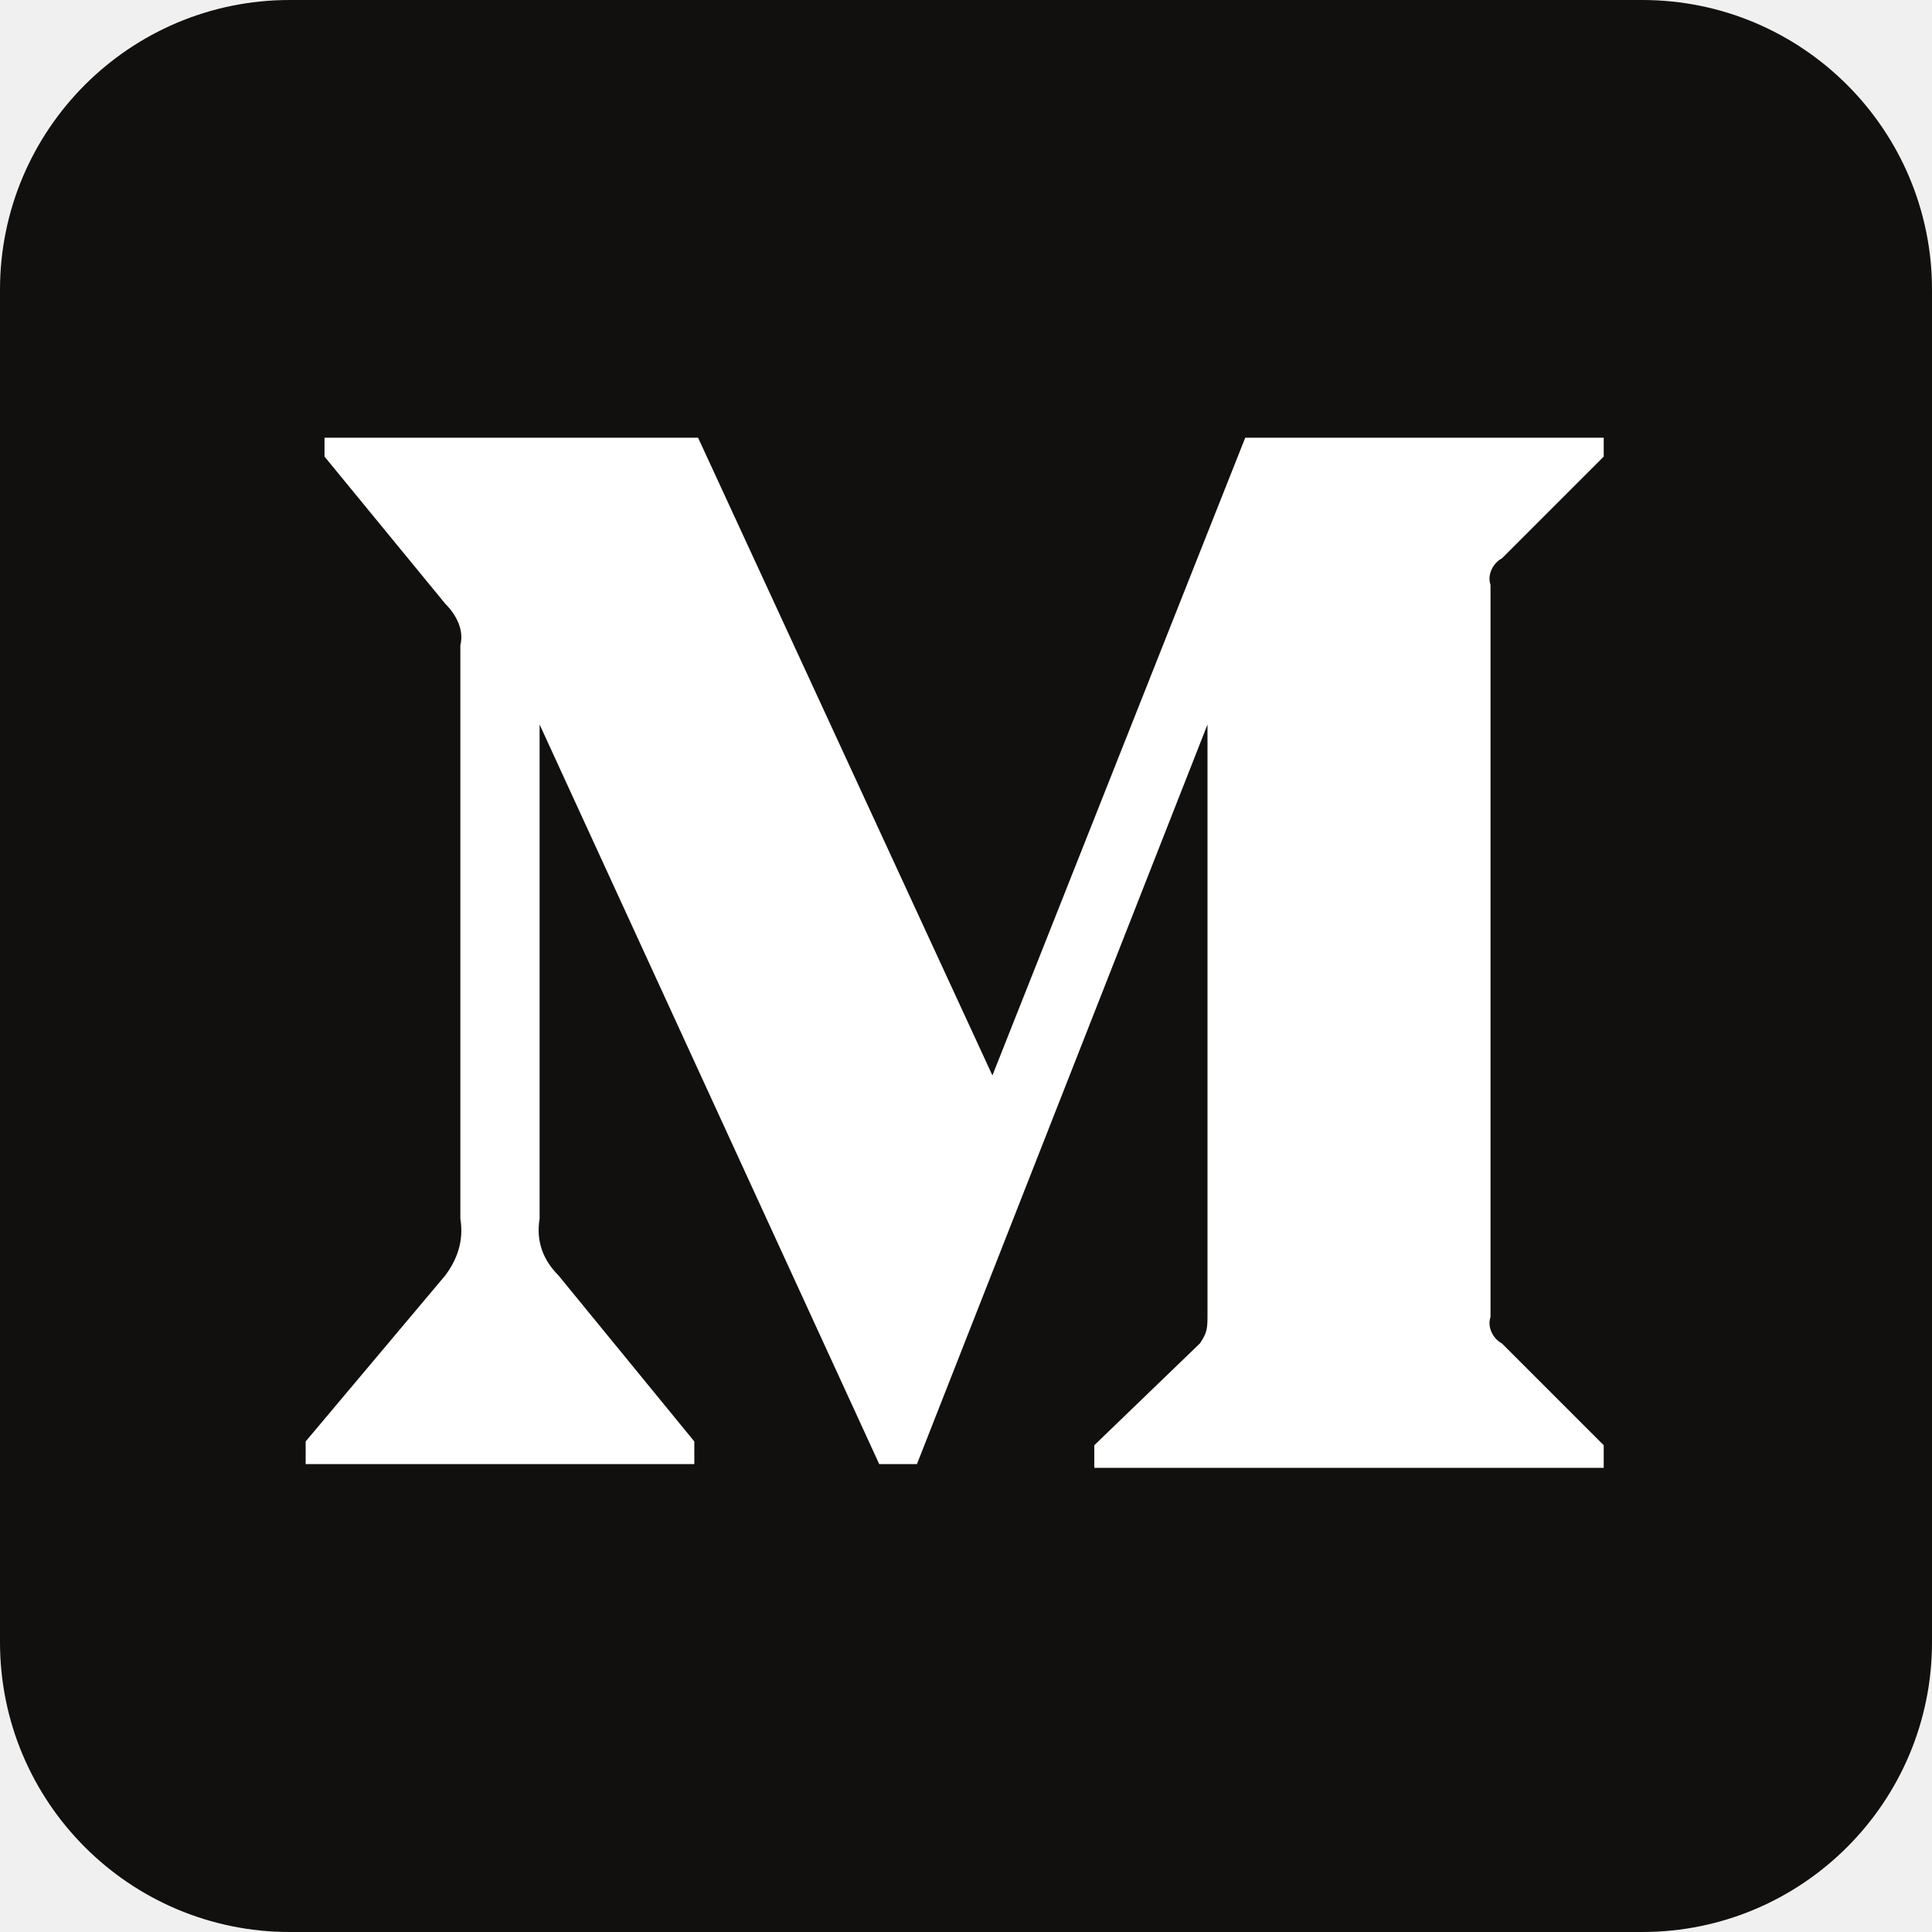
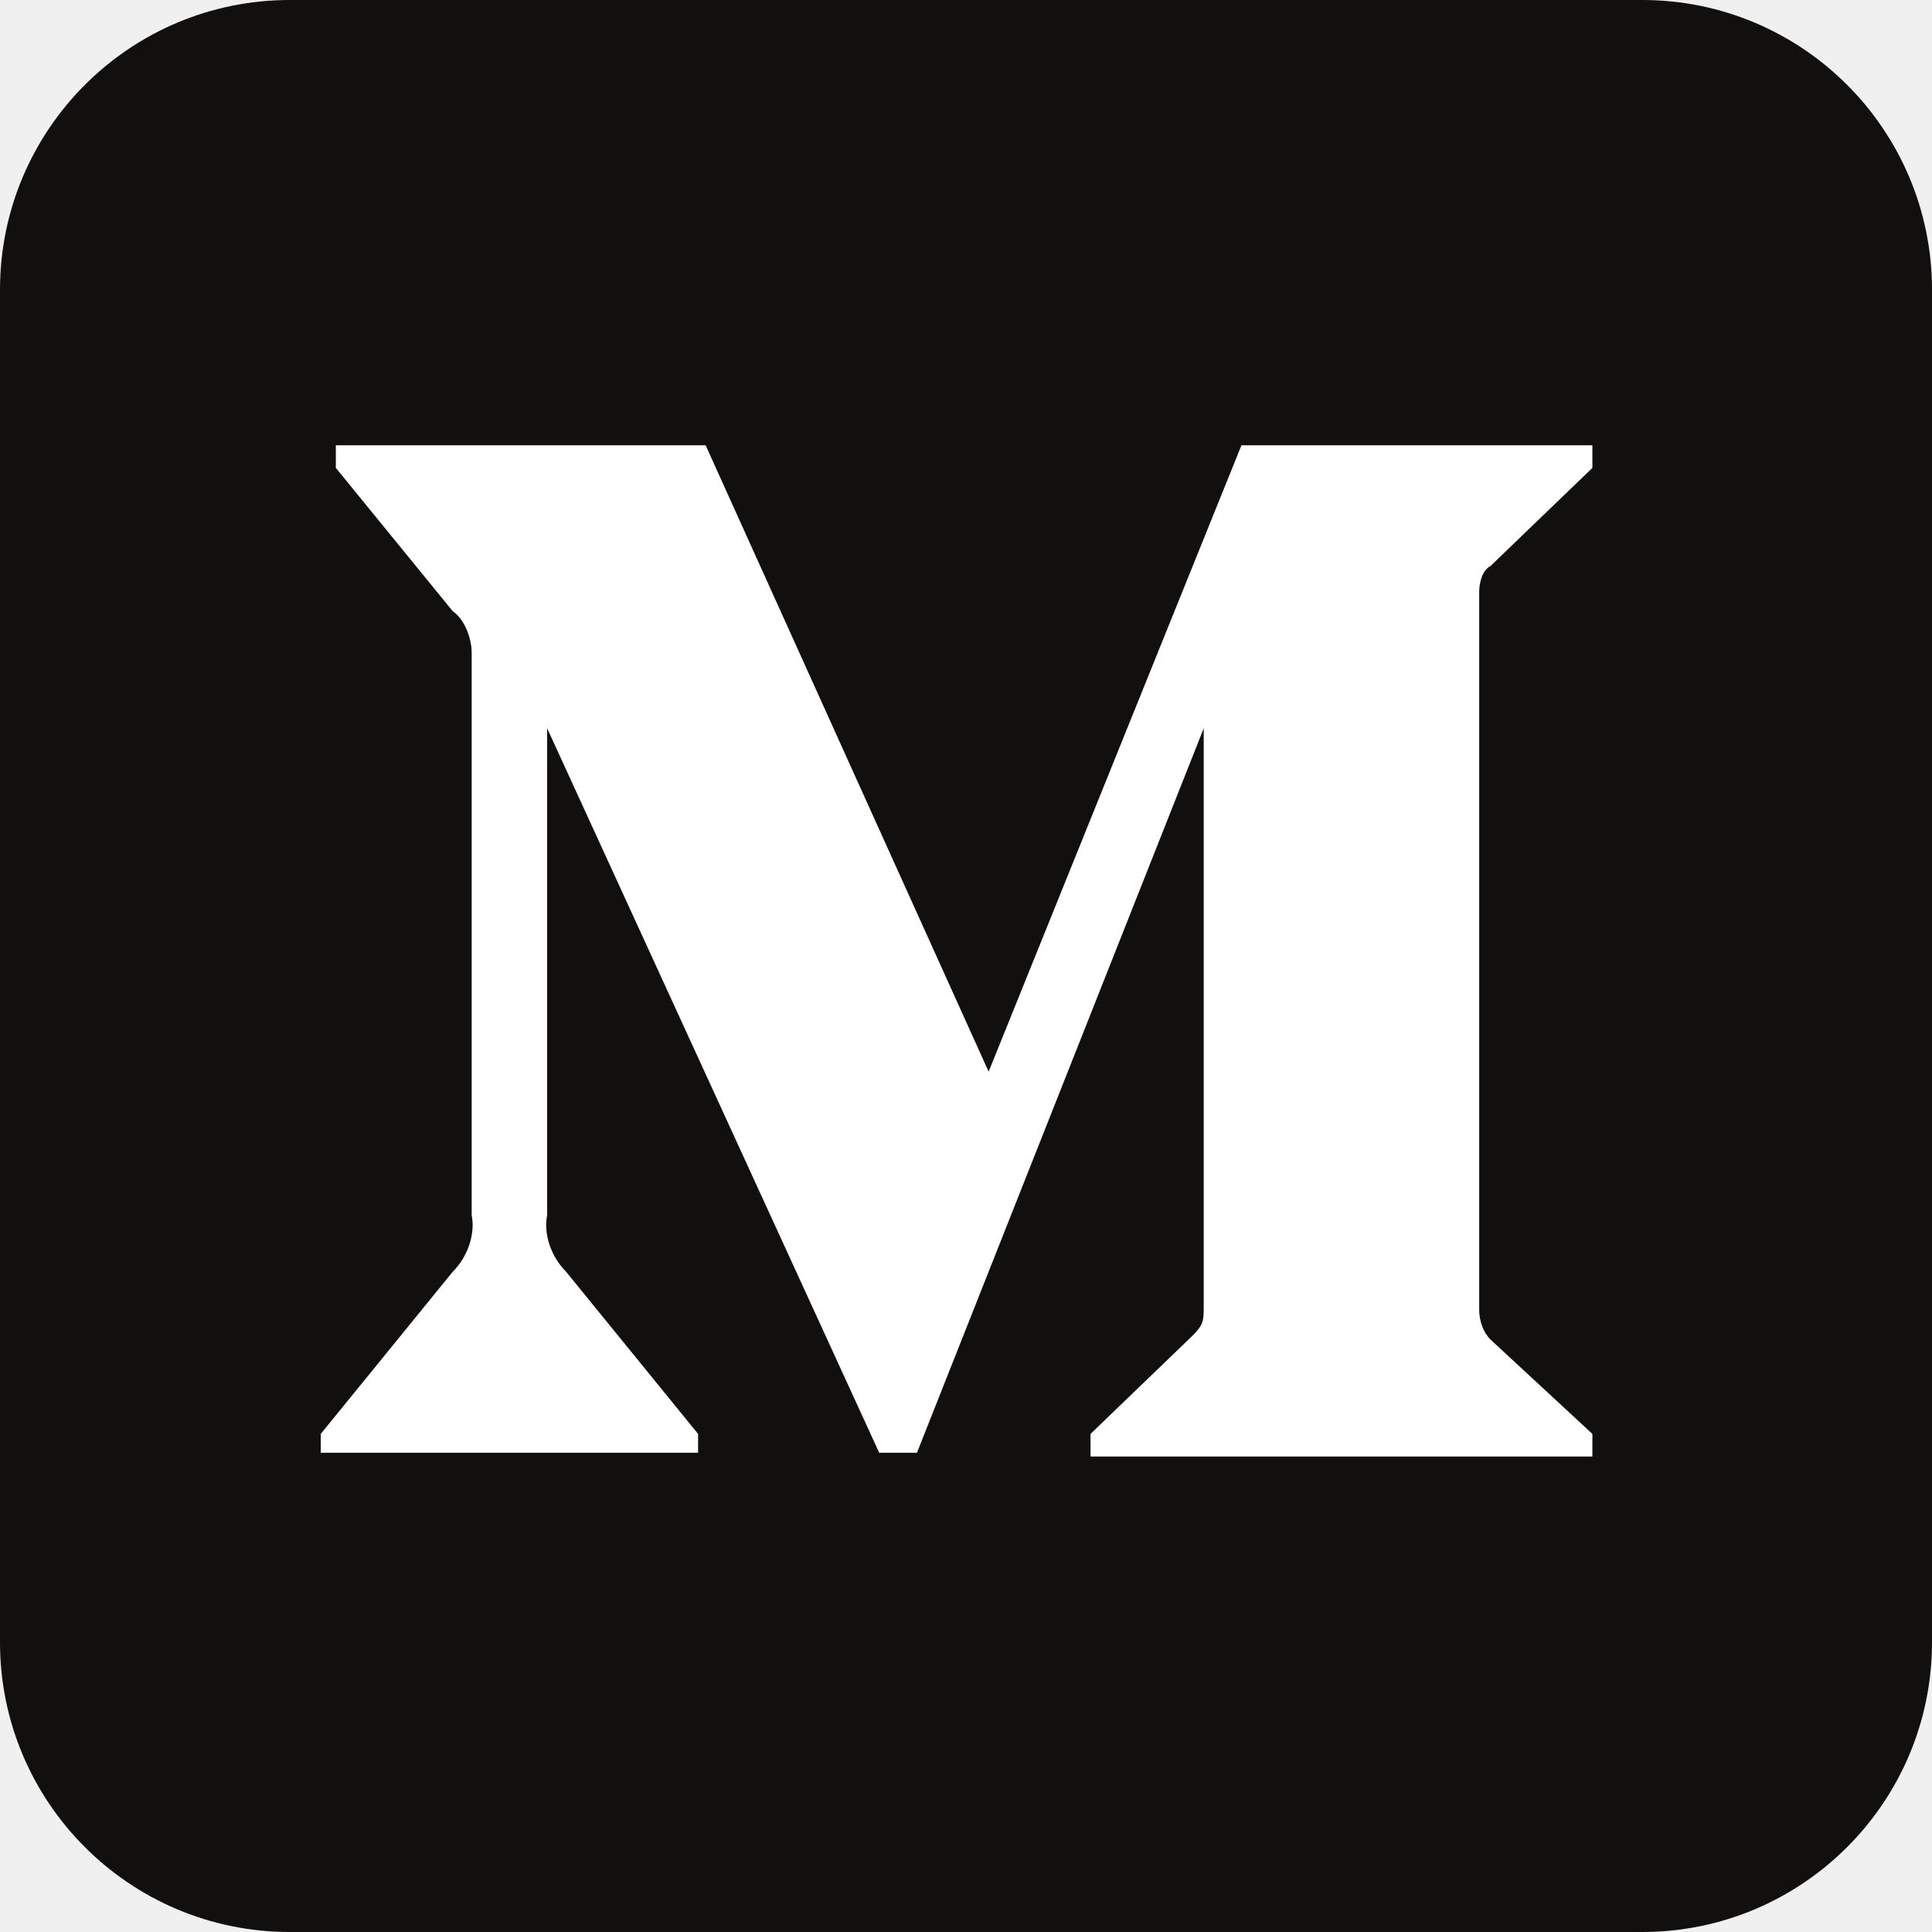
<svg xmlns="http://www.w3.org/2000/svg" aria-label="Medium" role="img" viewBox="0 0 512 512">
  <rect width="512" height="512" fill="#12100e" rx="15%" />
-   <path fill="#fff" d="M122 171c1-4-1-8-4-11l-32-39v-5h99l78 169 67-169h95v5l-27 27c-2 1-4 4-3 7v194c-1 3 1 6 3 7l27 27v6H290v-6l28-27c2-3 2-4 2-8V192l-77 196h-10l-90-196v131c-1 6 1 11 5 15l36 44v6H81v-6l37-44c3-4 5-9 4-15z" />
+   <path fill="#fff" d="M125 173c0-4-2-9-5-11l-31-38v-6h98l75 166 67-166h93v6l-27 26c-2 1-3 4-3 7v190c0 3 1 6 3 8l27 25v6H289v-6l27-26c3-3 3-4 3-8V193l-76 192h-10l-88-192v129c-1 5 1 11 5 15l35 43v5H85v-5l35-43c4-4 6-10 5-15z" />
</svg>
